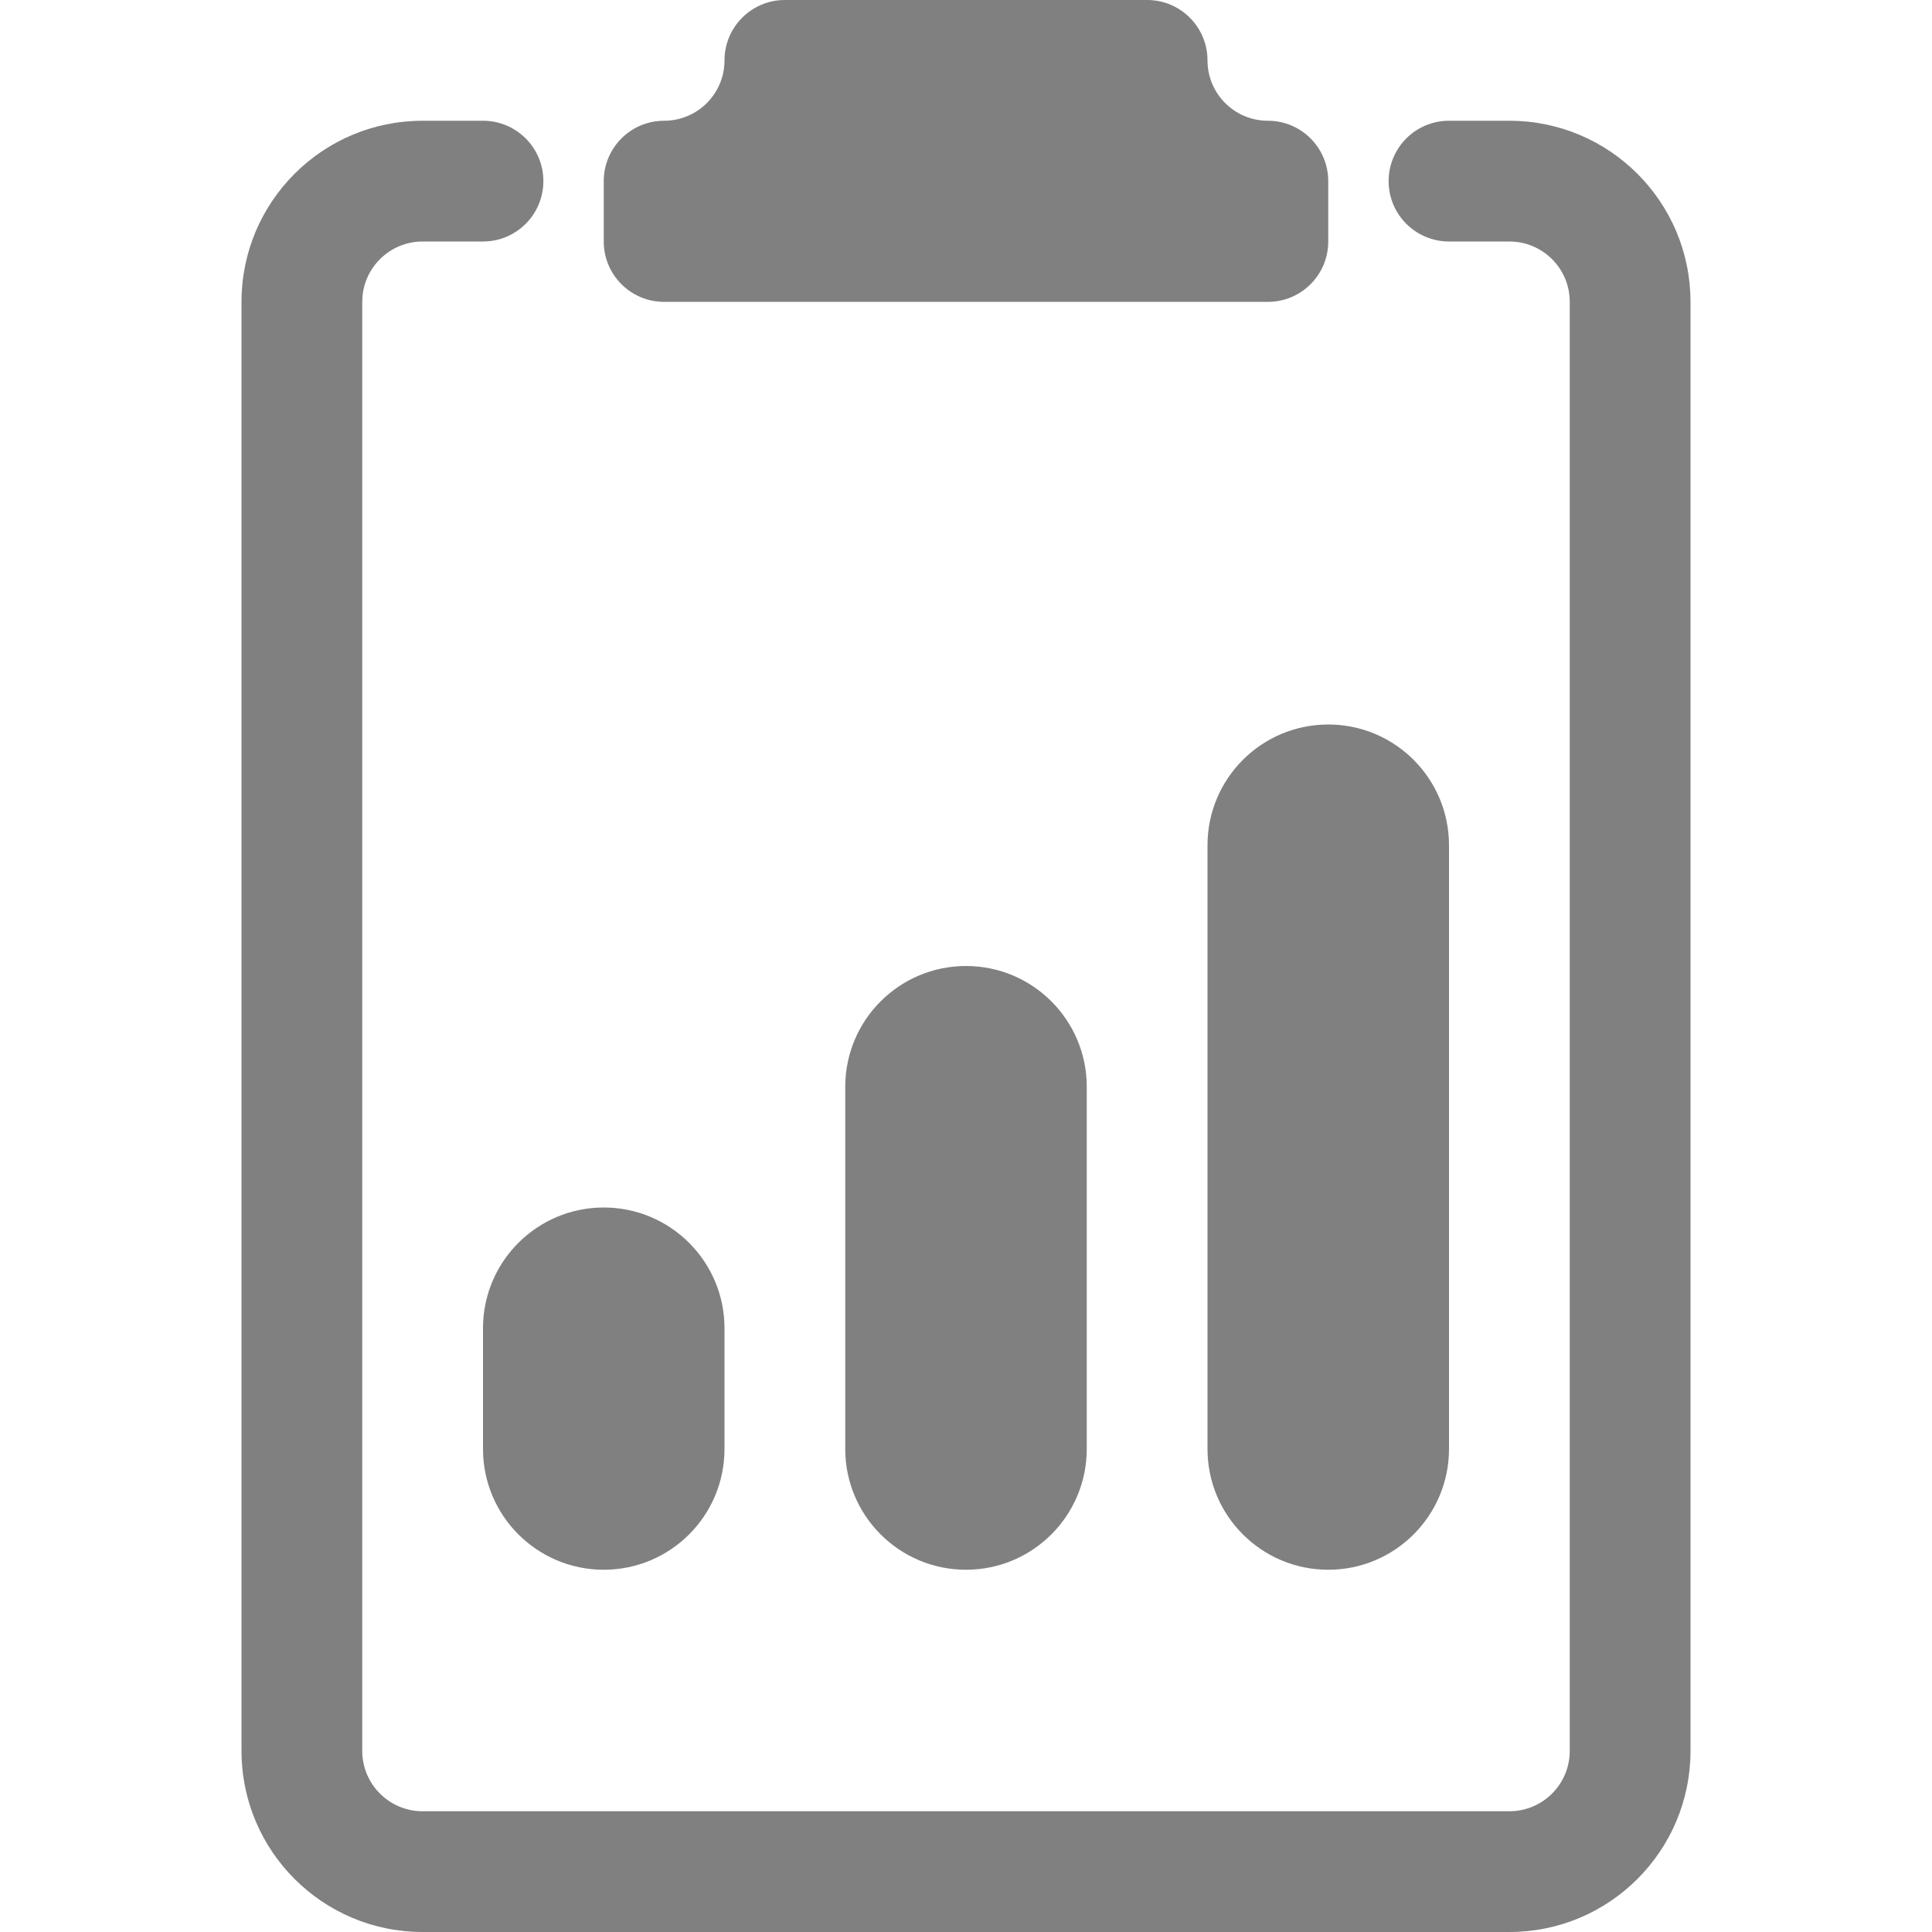
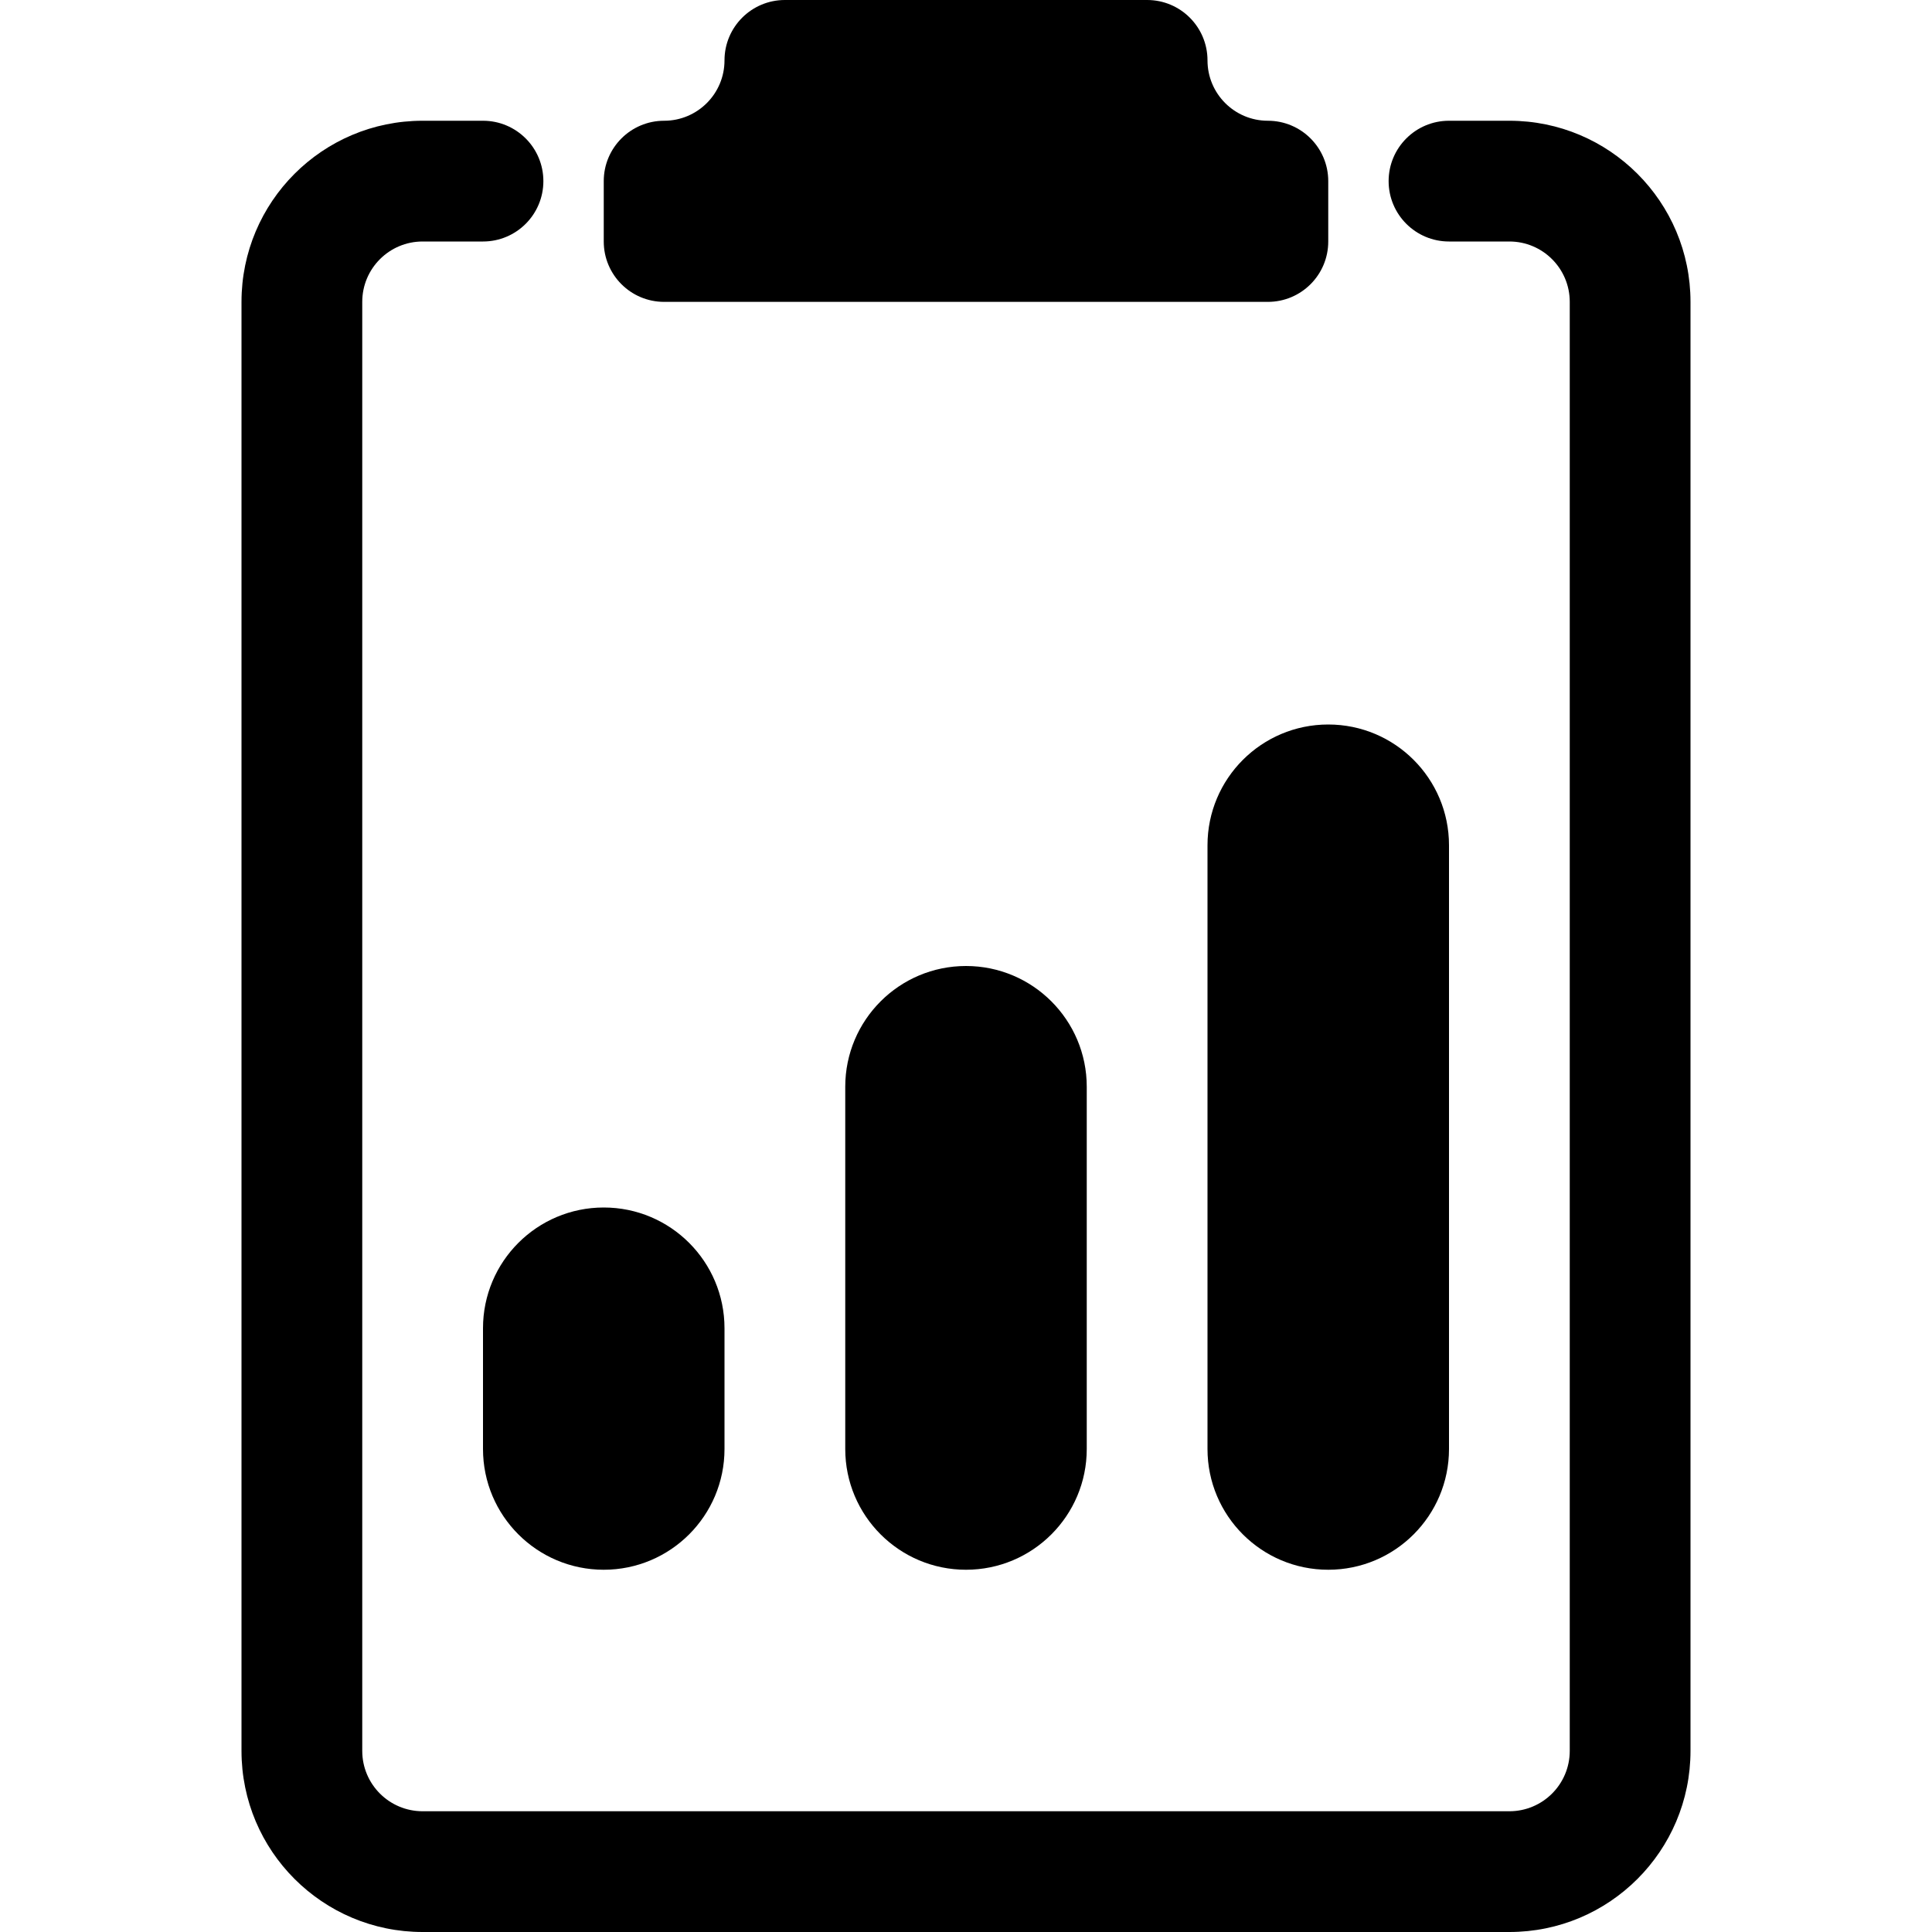
- <svg xmlns="http://www.w3.org/2000/svg" width="16" height="16" fill="gray" class="bi bi-clipboard2-data" viewBox="0 0 16 16">
+ <svg xmlns="http://www.w3.org/2000/svg" width="16" height="16" fill="black" class="bi bi-clipboard2-data" viewBox="0 0 16 16">
  <path d="M9.5 0a.5.5 0 0 1 .5.5.5.5 0 0 0 .5.5.5.5 0 0 1 .5.5V2a.5.5 0 0 1-.5.5h-5A.5.5 0 0 1 5 2v-.5a.5.5 0 0 1 .5-.5.5.5 0 0 0 .5-.5.5.5 0 0 1 .5-.5z" />
  <path d="M3 2.5a.5.5 0 0 1 .5-.5H4a.5.5 0 0 0 0-1h-.5A1.5 1.5 0 0 0 2 2.5v12A1.5 1.5 0 0 0 3.5 16h9a1.5 1.5 0 0 0 1.5-1.5v-12A1.5 1.5 0 0 0 12.5 1H12a.5.5 0 0 0 0 1h.5a.5.5 0 0 1 .5.5v12a.5.5 0 0 1-.5.5h-9a.5.5 0 0 1-.5-.5z" />
  <path d="M10 7a1 1 0 1 1 2 0v5a1 1 0 1 1-2 0zm-6 4a1 1 0 1 1 2 0v1a1 1 0 1 1-2 0zm4-3a1 1 0 0 0-1 1v3a1 1 0 1 0 2 0V9a1 1 0 0 0-1-1" />
</svg>
